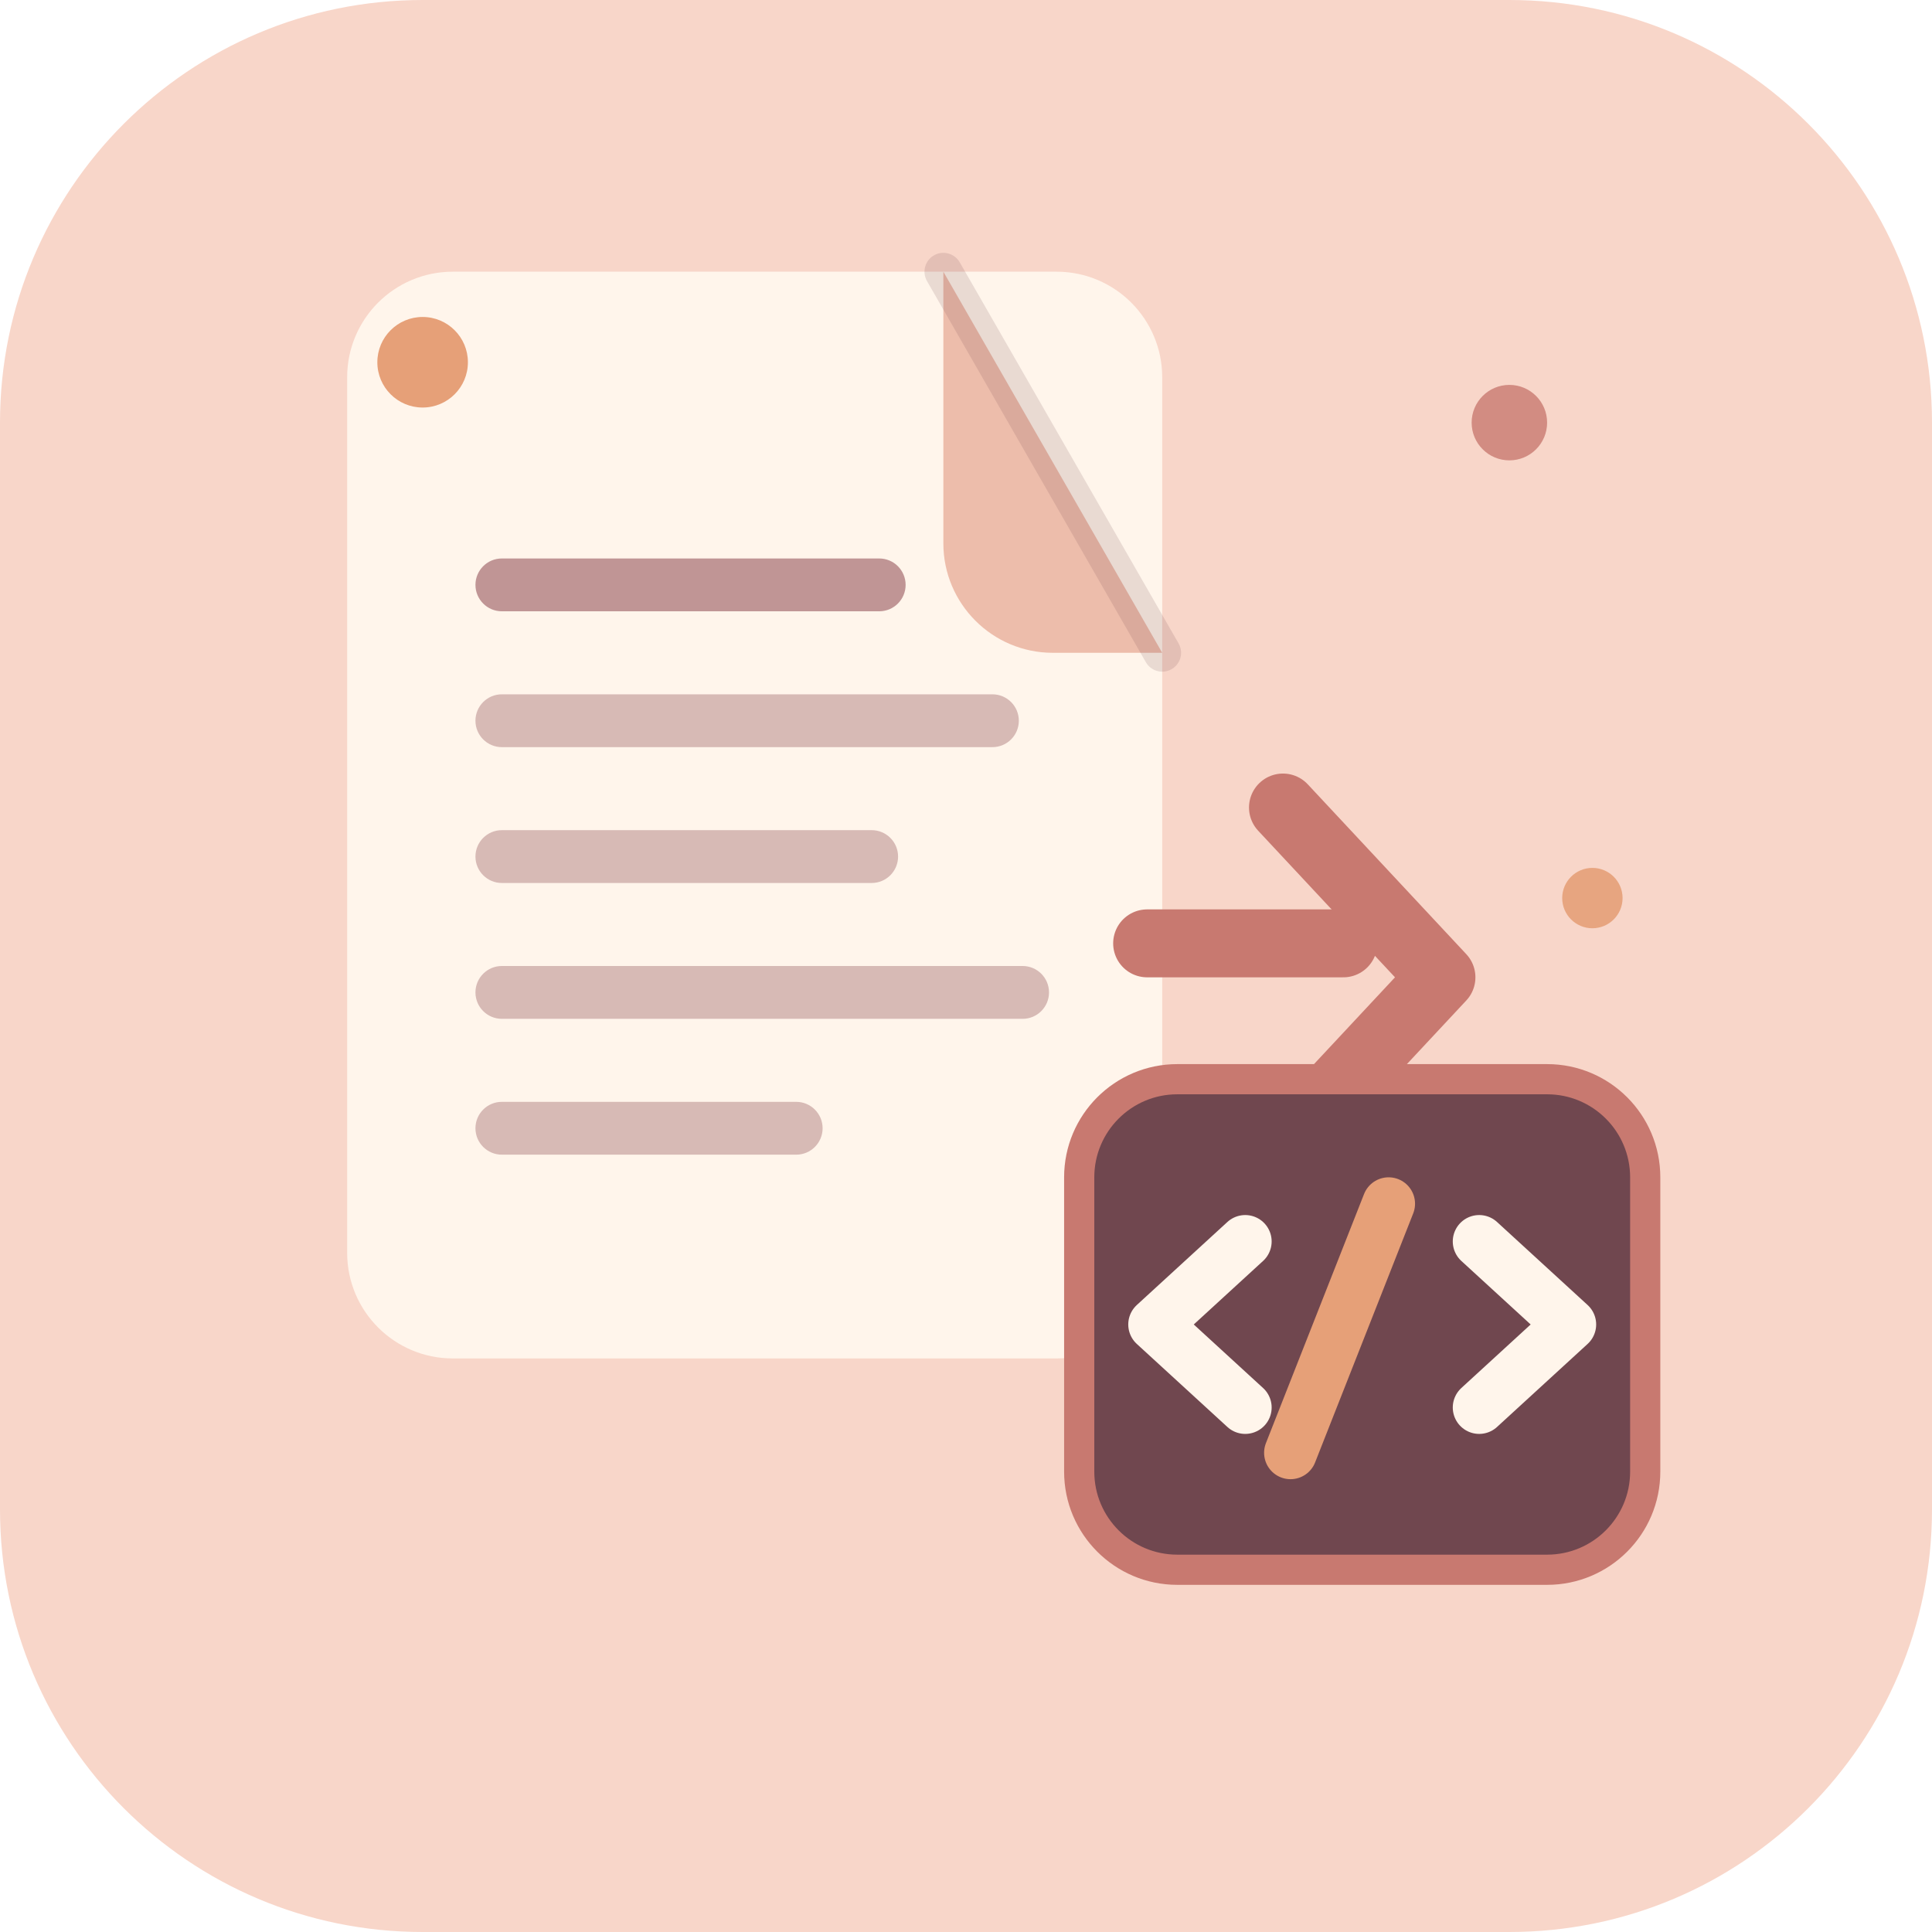
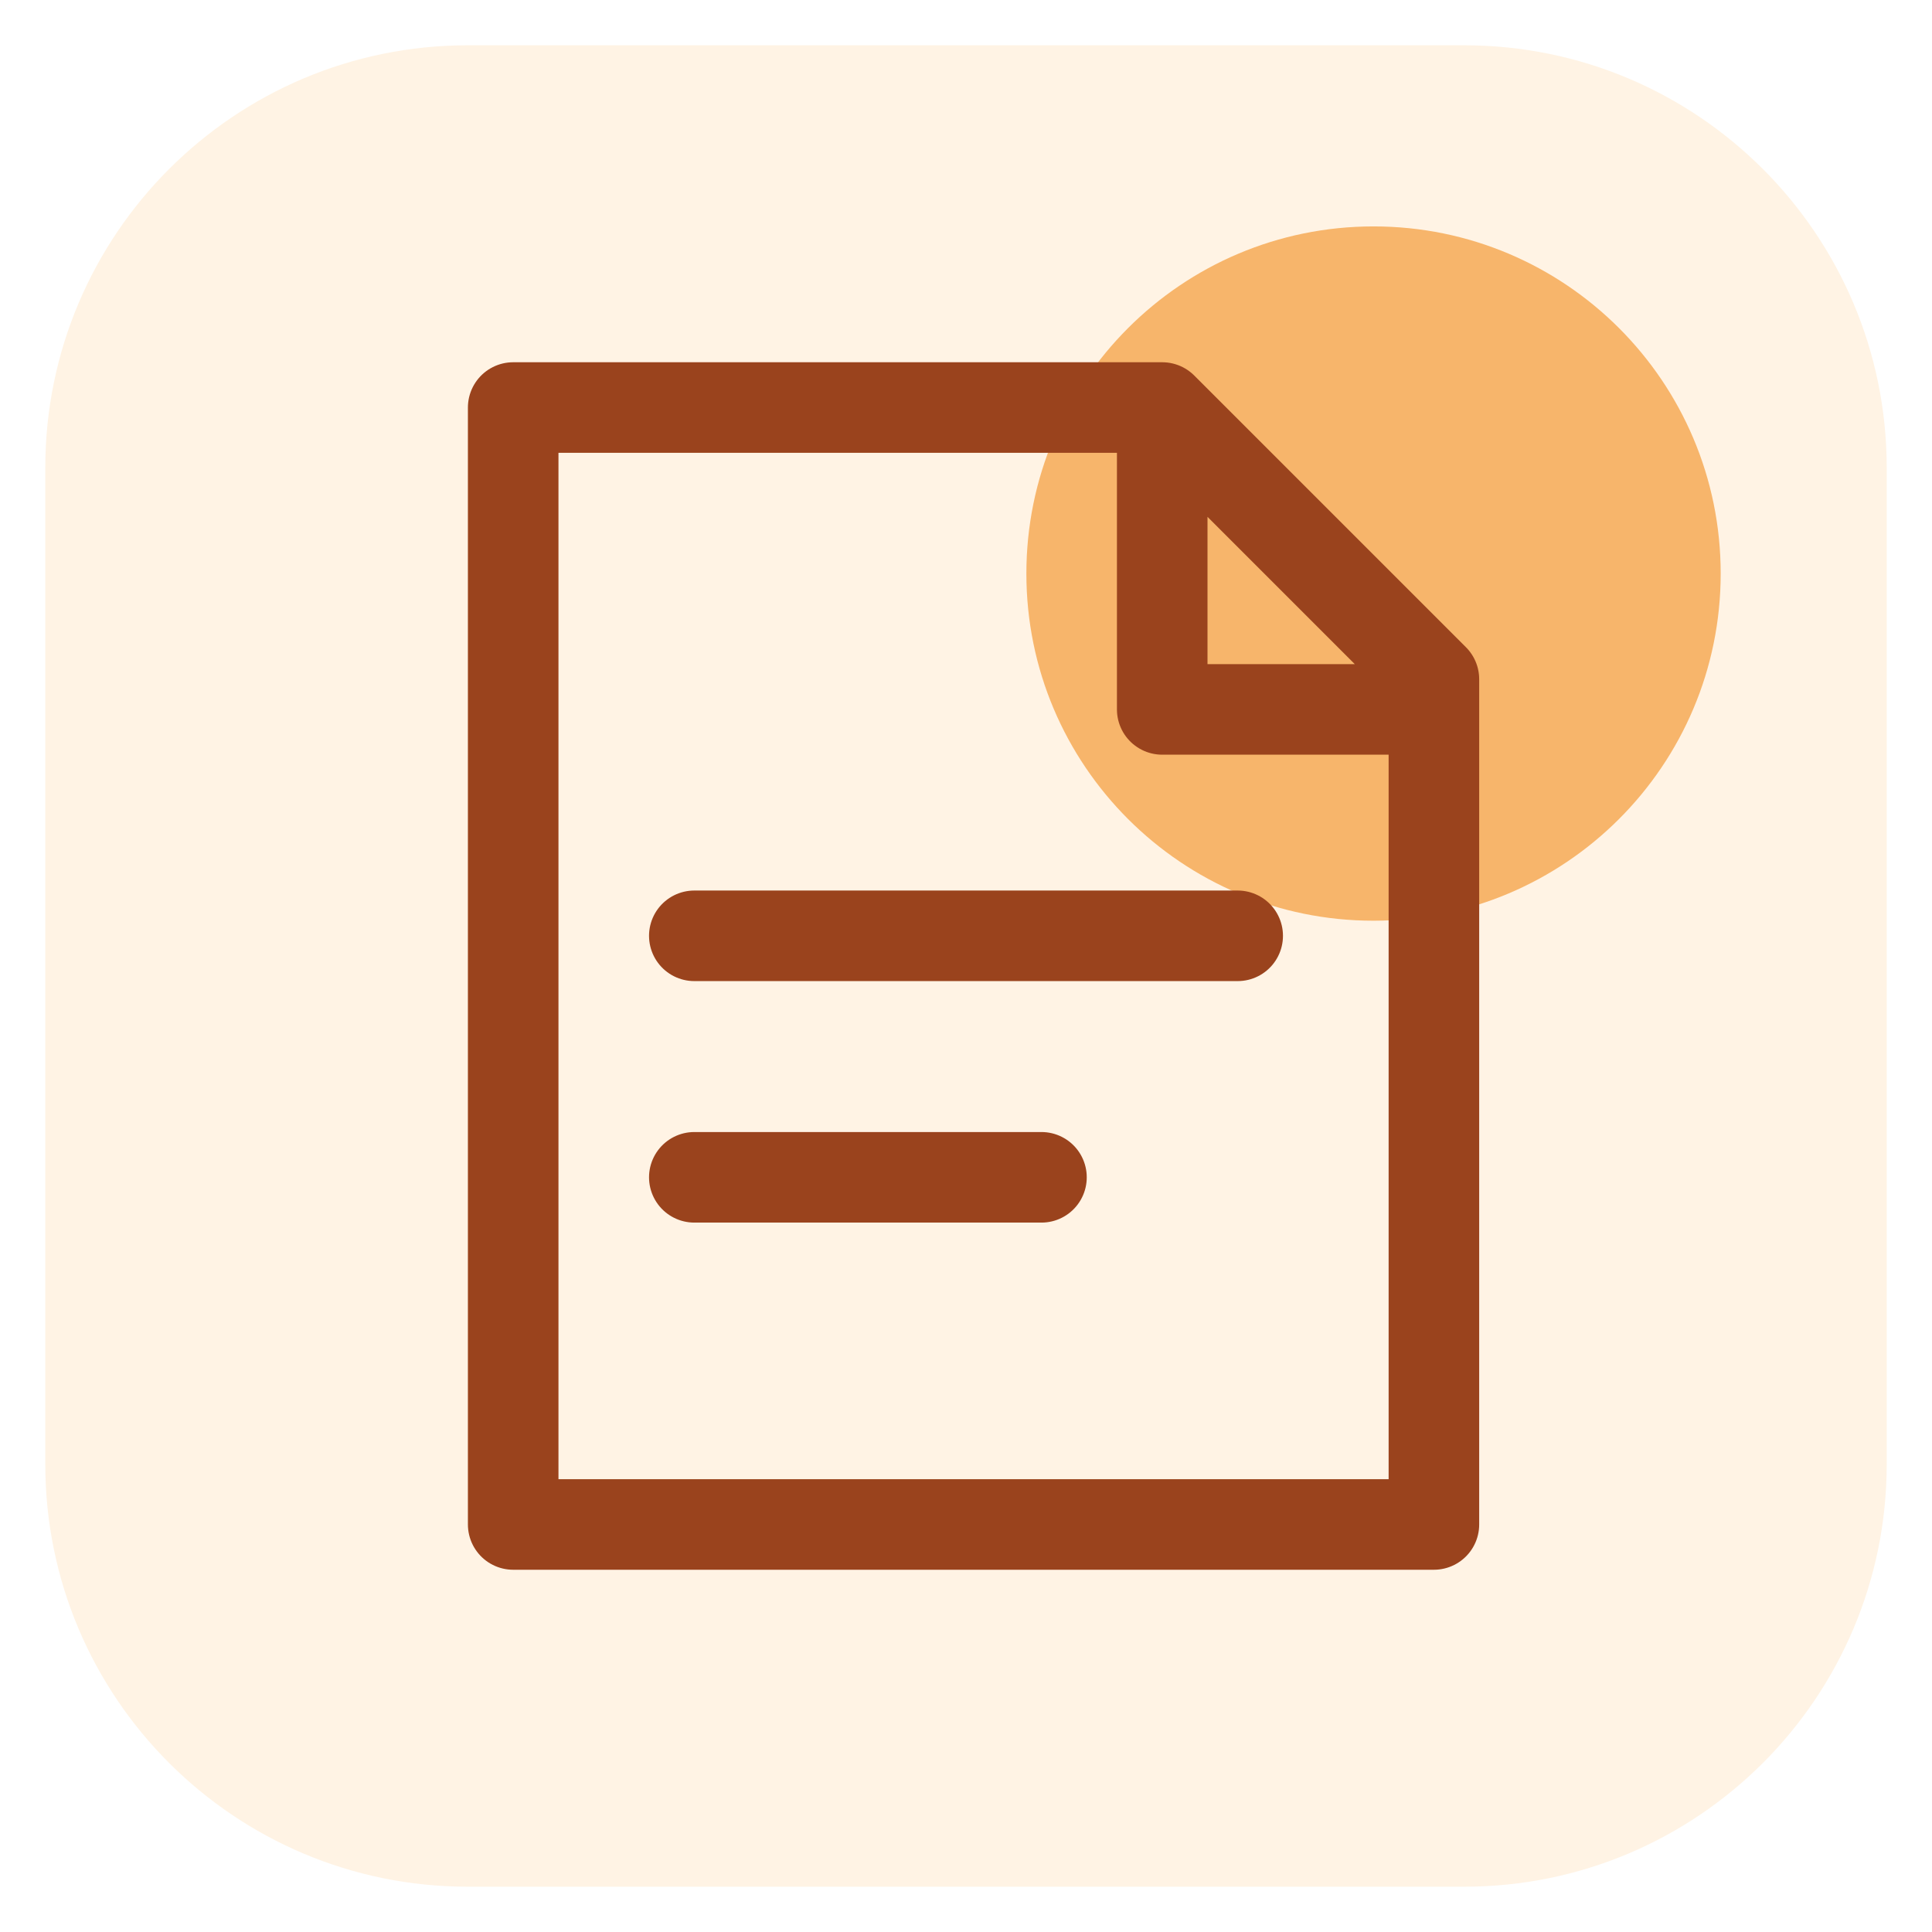
- <svg xmlns="http://www.w3.org/2000/svg" viewBox="0 0 512 512" role="img" aria-labelledby="title desc">
-   <rect width="512" height="512" rx="112" fill="#F8D6C9" />
-   <rect x="92" y="72" width="216" height="288" rx="28" fill="#FFF5EB" />
-   <path d="M250 72v72c0 16 13 29 29 29h29" fill="#EDBDAB" />
-   <path d="M250 72l58 101" fill="none" stroke="#70474F" stroke-width="10" stroke-linecap="round" opacity=".16" />
-   <rect x="126" y="148" width="114" height="14" rx="7" fill="#A77074" opacity=".72" />
-   <rect x="126" y="184" width="144" height="14" rx="7" fill="#A77074" opacity=".45" />
-   <rect x="126" y="220" width="112" height="14" rx="7" fill="#A77074" opacity=".45" />
-   <rect x="126" y="256" width="152" height="14" rx="7" fill="#A77074" opacity=".45" />
-   <rect x="126" y="292" width="92" height="14" rx="7" fill="#A77074" opacity=".45" />
-   <path d="M304 250h52" stroke="#C87970" stroke-width="18" stroke-linecap="round" />
-   <path d="M340 214l42 45-42 45" fill="none" stroke="#C87970" stroke-width="18" stroke-linecap="round" stroke-linejoin="round" />
-   <rect x="286" y="286" width="150" height="130" rx="26" fill="#70474F" stroke="#C87970" stroke-width="8" />
-   <path d="M330 329l-24 22 24 22M392 329l24 22-24 22" fill="none" stroke="#FFF5EB" stroke-width="14" stroke-linecap="round" stroke-linejoin="round" />
-   <path d="M368 319l-26 66" fill="none" stroke="#E6A078" stroke-width="14" stroke-linecap="round" />
-   <circle cx="112" cy="96" r="12" fill="#E6A078" />
-   <circle cx="400" cy="112" r="10" fill="#C87970" opacity=".8" />
-   <circle cx="422" cy="238" r="8" fill="#E6A078" opacity=".9" />
+ <svg xmlns="http://www.w3.org/2000/svg" viewBox="0 0 128 128">
+   <rect x="3" y="3" width="122" height="122" rx="28" fill="#FFF3E4" />
+   <circle cx="91" cy="38" r="23" fill="#F7B56B" />
+   <g fill="none" stroke="#9A431D" stroke-width="6" stroke-linecap="round" stroke-linejoin="round">
+     <path d="M34 27h43l18 18v56H34Z M77 27v20h18 M46 62h36 M46 78h23" />
+   </g>
</svg>
